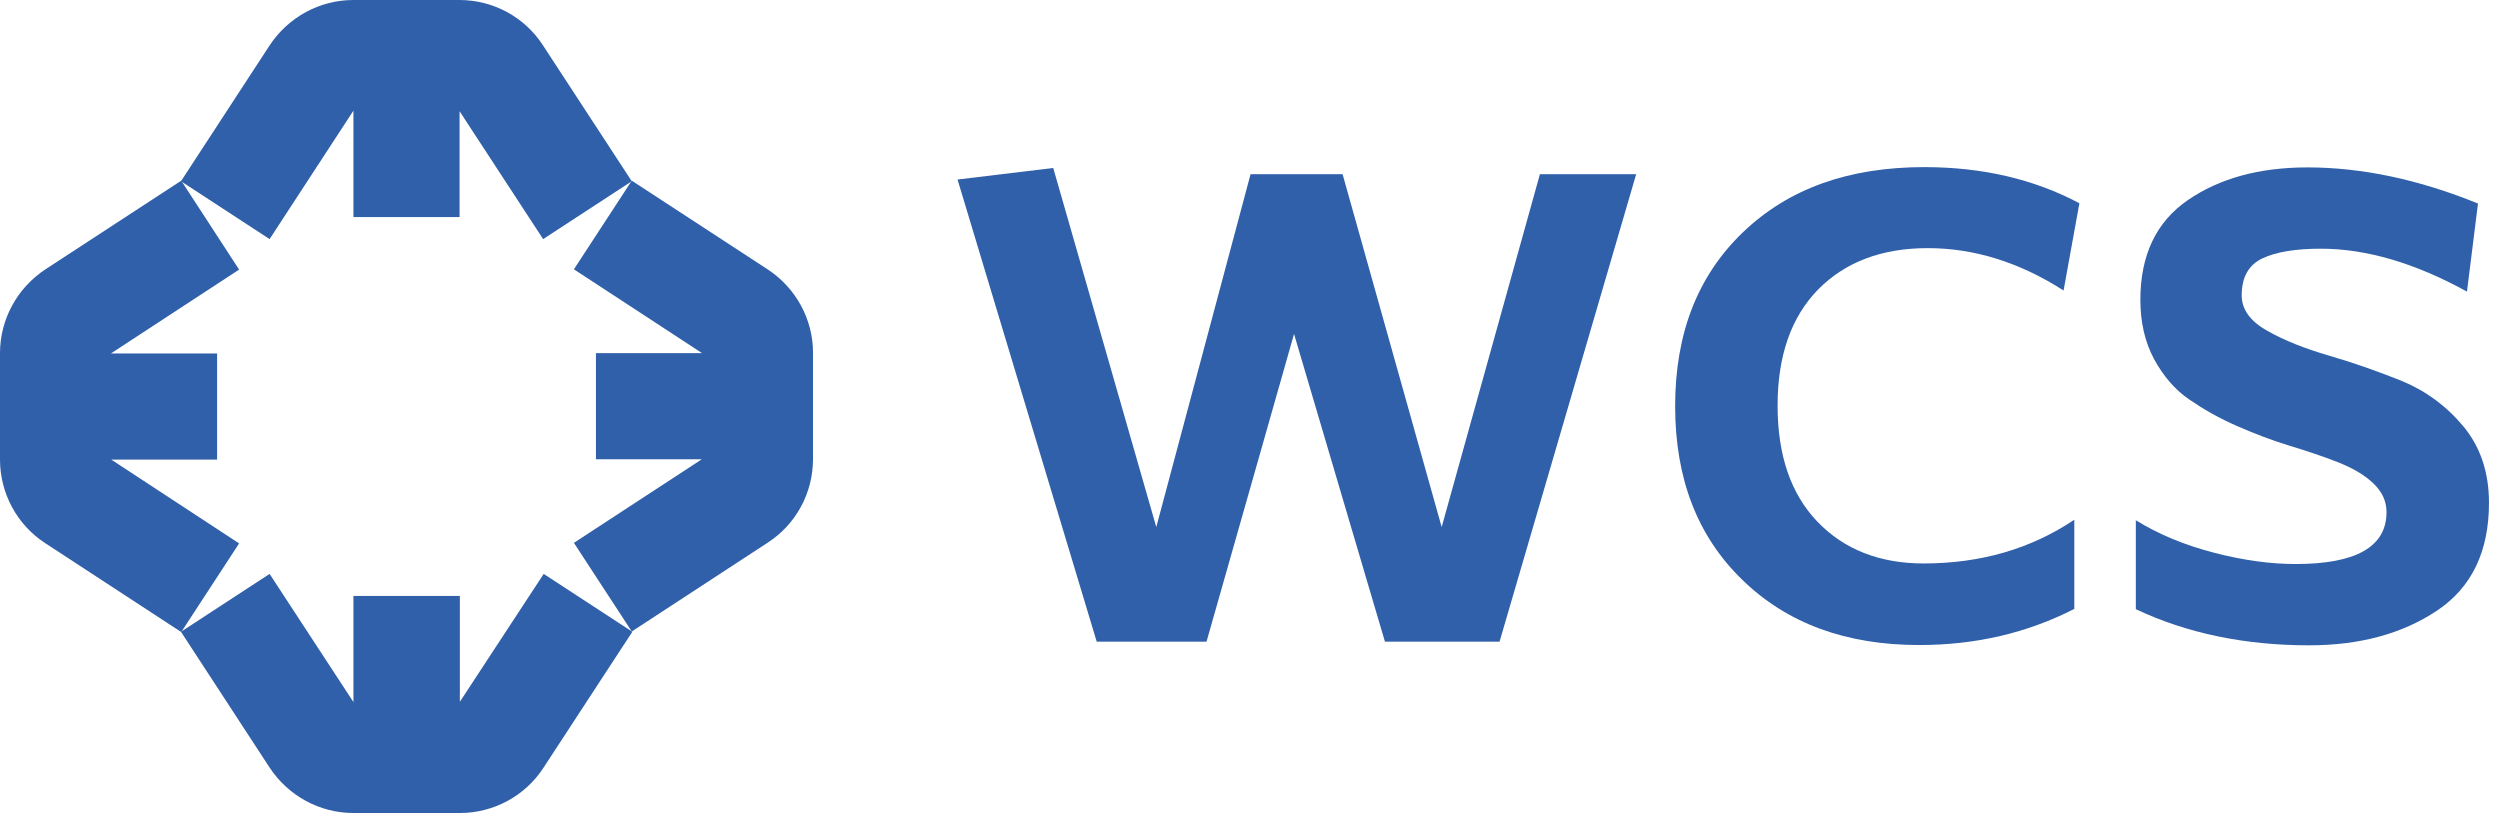
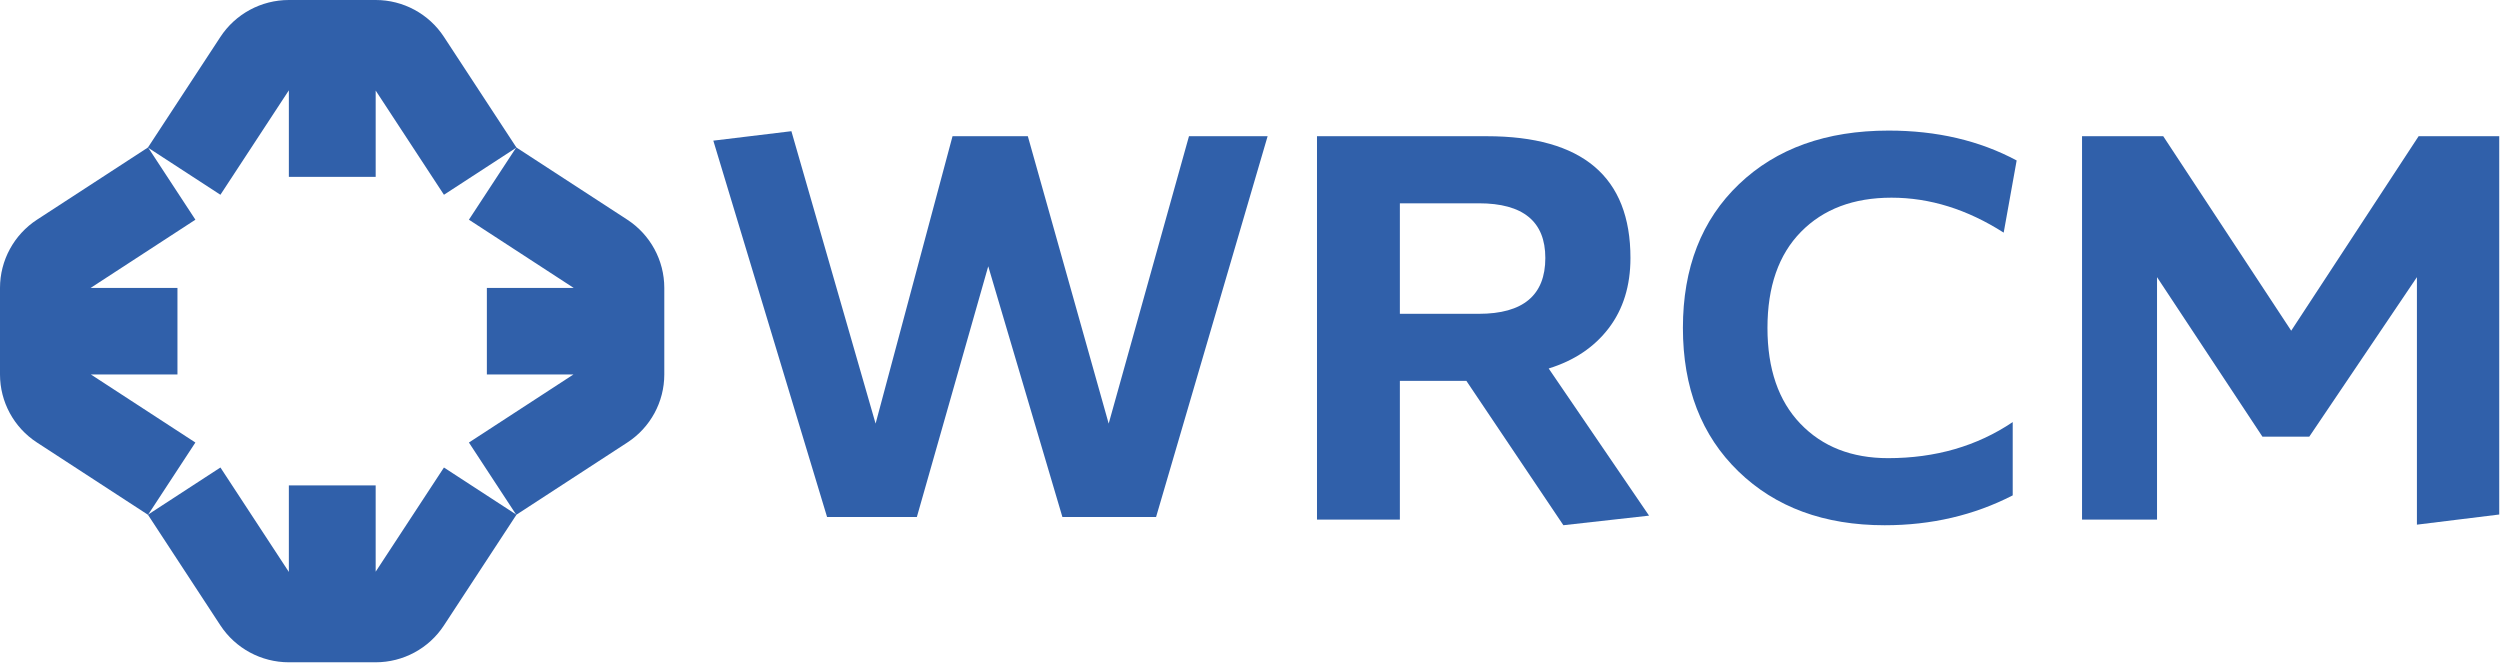
- <svg xmlns="http://www.w3.org/2000/svg" width="123" height="40" viewBox="0 0 123 40" fill="none">
-   <path d="M17.389 5.444V10.681H22.611V5.472L26.722 11.764L31.083 8.917L26.708 2.222C25.806 0.833 24.264 0 22.597 0H22.583H17.389C15.722 0 14.181 0.847 13.264 2.236L8.903 8.917L13.264 11.764L17.389 5.444Z" fill="#3060aa" />
-   <path d="M37.764 13.25L31.083 8.889L28.236 13.25L34.542 17.375H29.32V22.597H34.528L28.236 26.708L31.083 31.069L37.778 26.694C39.167 25.792 40 24.25 40 22.583V22.569V17.347C40 15.722 39.167 14.167 37.764 13.25Z" fill="#3060aa" />
-   <path d="M22.625 34.528V29.32H17.389V34.542L13.264 28.236L8.903 31.083L13.264 37.764C14.181 39.153 15.722 40 17.389 40H22.611H22.625C24.278 40 25.833 39.167 26.736 37.778L31.111 31.083L26.75 28.236L22.625 34.528Z" fill="#3060aa" />
-   <path d="M5.472 22.611H10.681V17.389H5.458L11.764 13.264L8.917 8.889L2.236 13.25C0.847 14.167 0 15.708 0 17.375V22.597V22.611C0 24.264 0.833 25.819 2.222 26.722L8.917 31.097L11.764 26.736L5.472 22.611Z" fill="#3060aa" />
-   <path d="M80.5 8.569L73.778 31.569H68.139L63.667 16.431L59.361 31.569H53.958L47.111 8.833L51.819 8.264L56.889 25.931L61.528 8.569H66.055L70.93 25.931L75.764 8.569H80.5Z" fill="#3060aa" />
-   <path d="M102.056 29.958C99.75 31.139 97.208 31.736 94.43 31.736C90.819 31.736 87.917 30.667 85.722 28.528C83.514 26.389 82.417 23.542 82.417 19.986C82.417 16.403 83.528 13.556 85.764 11.417C88 9.278 90.958 8.222 94.68 8.222C97.542 8.222 100.083 8.819 102.306 10L101.528 14.292C99.361 12.903 97.125 12.208 94.847 12.208C92.583 12.208 90.792 12.889 89.458 14.236C88.125 15.597 87.458 17.5 87.458 19.958C87.458 22.403 88.111 24.306 89.417 25.667C90.722 27.028 92.472 27.722 94.639 27.722C97.458 27.722 99.93 27 102.056 25.57V29.958Z" fill="#3060aa" />
-   <path d="M105.083 25.597C106.208 26.292 107.486 26.819 108.931 27.194C110.375 27.569 111.708 27.75 112.944 27.75C115.917 27.75 117.417 26.903 117.417 25.194C117.417 24.653 117.194 24.181 116.75 23.764C116.306 23.347 115.722 23.014 115.014 22.736C114.306 22.458 113.514 22.194 112.653 21.931C111.778 21.667 110.917 21.333 110.056 20.958C109.194 20.583 108.417 20.139 107.708 19.653C107 19.167 106.431 18.5 105.972 17.653C105.528 16.819 105.306 15.847 105.306 14.75C105.306 12.556 106.083 10.917 107.639 9.847C109.194 8.778 111.153 8.236 113.528 8.236C116.208 8.236 119.014 8.833 121.917 10.014L121.375 14.347C118.806 12.931 116.403 12.236 114.194 12.236C112.958 12.236 112 12.389 111.319 12.708C110.639 13.028 110.292 13.625 110.292 14.528C110.292 15.222 110.708 15.806 111.556 16.278C112.389 16.75 113.403 17.153 114.597 17.5C115.792 17.847 116.972 18.264 118.153 18.736C119.333 19.222 120.347 19.958 121.194 20.972C122.028 21.972 122.458 23.236 122.458 24.736C122.458 27.125 121.611 28.903 119.903 30.042C118.194 31.181 116.097 31.75 113.611 31.75C110.431 31.75 107.583 31.153 105.083 29.972V25.597Z" fill="#3060aa" />
+ <svg xmlns="http://www.w3.org/2000/svg" width="349" height="93" viewBox="0 0 349 93" fill="none">
+   <path d="M40.325 12.608V24.693H52.445V12.643L61.975 27.19L72.098 20.601L61.969 5.139C59.869 1.932 56.286 0 52.445 0H52.422H40.325C36.468 0 32.871 1.942 30.763 5.161L20.646 20.601L30.769 27.19L40.325 12.608Z" fill="#3060aa" />
+   <path d="M87.562 30.661L72.071 20.579L65.461 30.67L80.088 40.194H67.966V52.276H80.053L65.461 61.777L72.071 71.868L87.581 61.77C90.797 59.678 92.736 56.105 92.736 52.276V52.253V40.194C92.736 36.349 90.791 32.763 87.562 30.661Z" fill="#3060aa" />
+   <path d="M52.443 79.809V67.759H40.324V79.844L30.771 65.262L20.648 71.852L30.761 87.294C32.87 90.513 36.467 92.455 40.324 92.455H52.421H52.443C56.285 92.455 59.868 90.523 61.968 87.316L72.097 71.855L61.974 65.265L52.443 79.809Z" fill="#3060aa" />
+   <path d="M12.686 52.276H24.773V40.194H12.65L27.278 30.67L20.668 20.579L5.177 30.661C1.948 32.763 0 36.349 0 40.194V52.253V52.276C0 56.105 1.938 59.678 5.155 61.77L20.665 71.868L27.275 61.777L12.686 52.276Z" fill="#3060aa" />
+   <path d="M176.96 19.012L161.389 72.169H148.31L137.958 37.173L127.993 72.173H115.459L99.579 19.634L110.478 18.315L122.233 59.134L132.974 19.012H143.484L154.772 59.134L165.983 19.012H176.96Z" fill="#3060aa" />
+   <path d="M218.248 73.32L204.709 53.173H195.422V72.536H183.852V19.015H207.541C220.921 19.015 227.611 24.683 227.611 36.014C227.611 39.898 226.598 43.163 224.58 45.813C222.558 48.463 219.765 50.338 216.197 51.441L230.208 71.983L218.248 73.32ZM195.422 43.808H206.441C212.633 43.808 215.728 41.21 215.728 36.014C215.728 30.926 212.633 28.381 206.441 28.381H195.422V43.808Z" fill="#3060aa" />
+   <path d="M280.975 69.154C275.571 71.934 269.613 73.324 263.109 73.324C254.662 73.324 247.851 70.817 242.685 65.807C237.516 60.797 234.934 54.12 234.934 45.777C234.934 37.382 237.545 30.692 242.766 25.708C247.982 20.724 254.948 18.23 263.659 18.23C270.375 18.23 276.332 19.62 281.525 22.401L279.715 32.476C274.623 29.224 269.405 27.596 264.053 27.596C258.753 27.596 254.541 29.185 251.422 32.359C248.301 35.532 246.738 40.005 246.738 45.777C246.738 51.497 248.271 55.956 251.341 59.157C254.411 62.356 258.49 63.958 263.581 63.958C270.193 63.958 275.991 62.278 280.975 58.922V69.154Z" fill="#3060aa" />
+   <path d="M322.372 60.963H315.839L301.121 38.69V72.533H290.652V19.015H301.987L319.852 46.168L337.64 19.015H348.893V71.826L337.402 73.242V38.69L322.372 60.963Z" fill="#3060aa" />
</svg>
